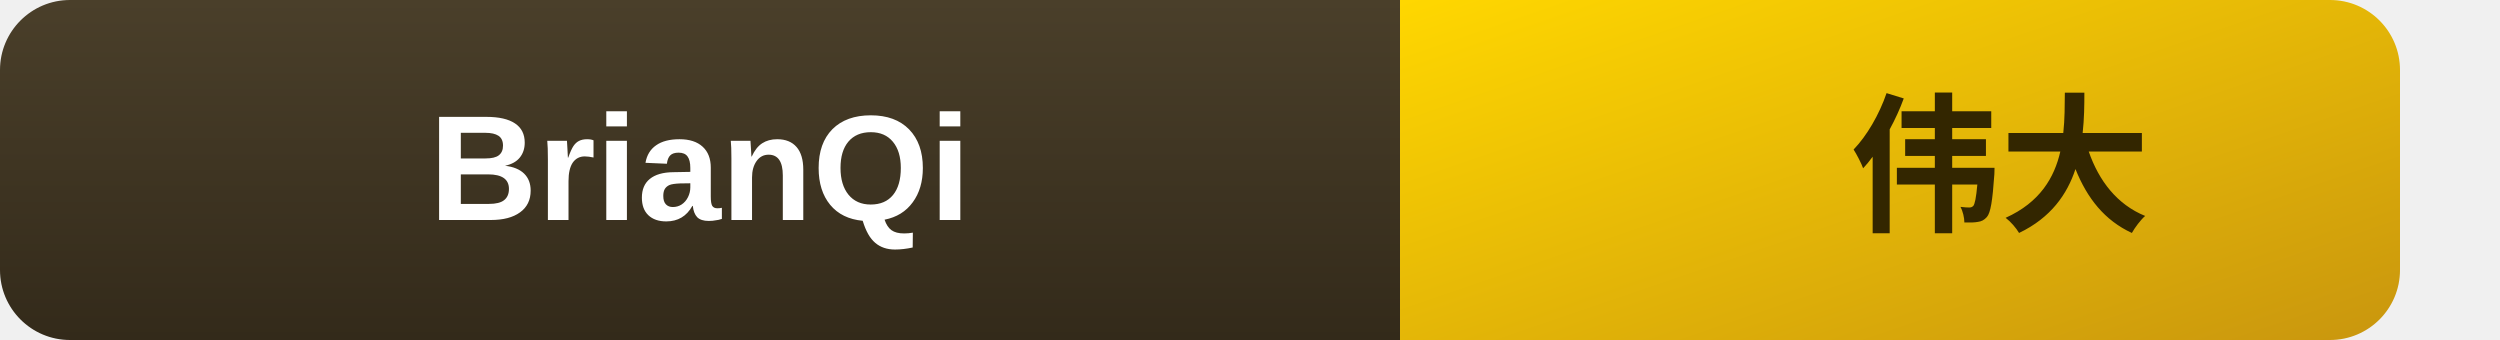
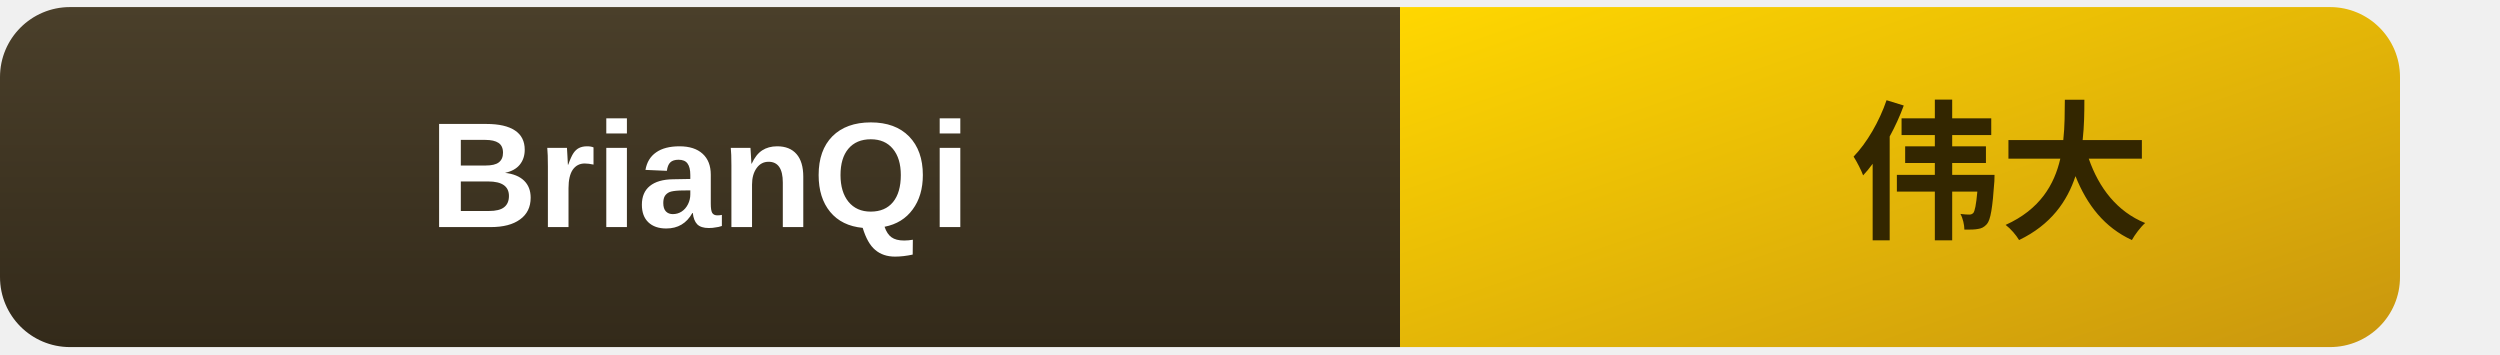
- <svg xmlns="http://www.w3.org/2000/svg" width="250" height="34" viewBox="0 0 250 34">
+ <svg xmlns="http://www.w3.org/2000/svg" width="240" height="34" viewBox="0 0 250 34">
  <defs>
    <clipPath id="clip">
      <rect width="240" height="34" rx="7" />
    </clipPath>
    <linearGradient id="g-left" x1="0" y1="0" x2="0" y2="1">
      <stop offset="0" stop-color="#4a3f2a" />
      <stop offset="1" stop-color="#332a1a" />
    </linearGradient>
    <linearGradient id="g-right" x1="0" y1="0" x2="1" y2="1">
      <stop offset="0" stop-color="#ffd700" />
      <stop offset="1" stop-color="#c9960e" />
    </linearGradient>
  </defs>
  <g clip-path="url(#clip)">
    <rect width="140" height="34" fill="url(#g-left)" />
    <rect x="140" width="100" height="34" fill="url(#g-right)" />
    <text x="70" y="22" font-family="'Segoe UI', Arial, sans-serif" font-size="15" font-weight="700" fill="#ffffff" text-anchor="middle">BrianQi</text>
    <text x="200" y="22" font-family="'PingFang SC', 'Microsoft YaHei', sans-serif" font-size="15" font-weight="700" fill="#332600" text-anchor="middle">伟大</text>
  </g>
</svg>
